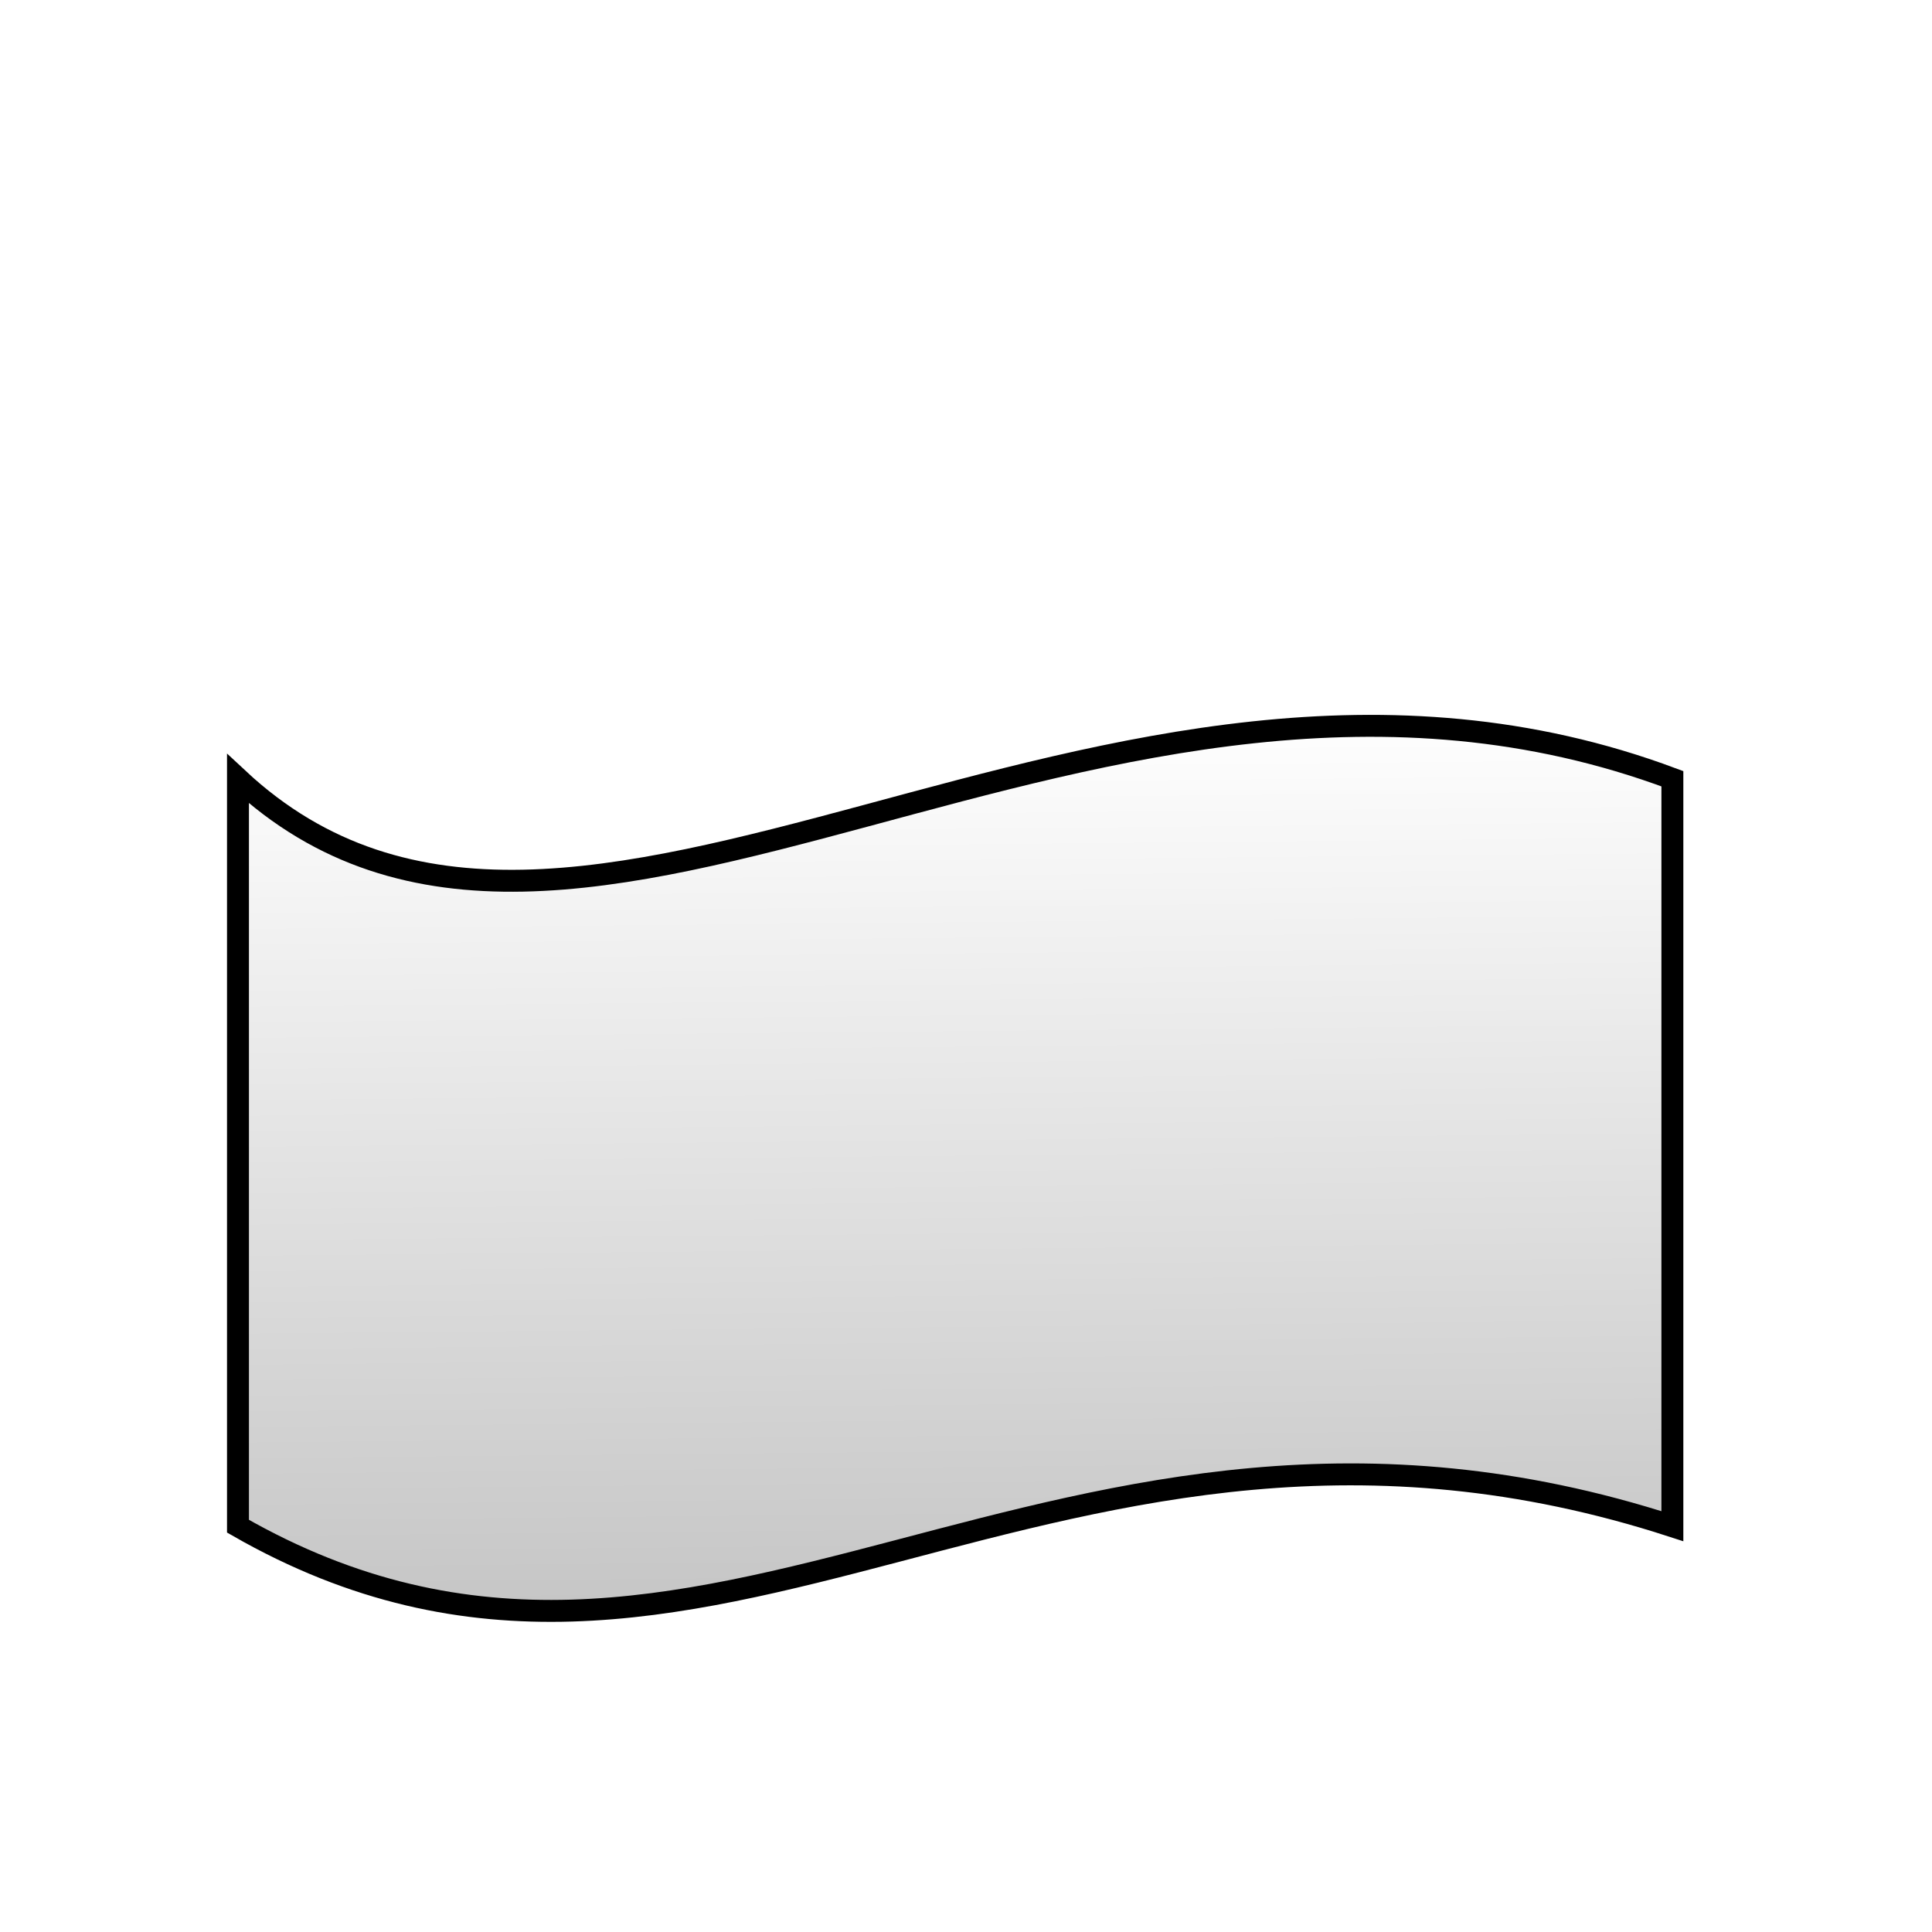
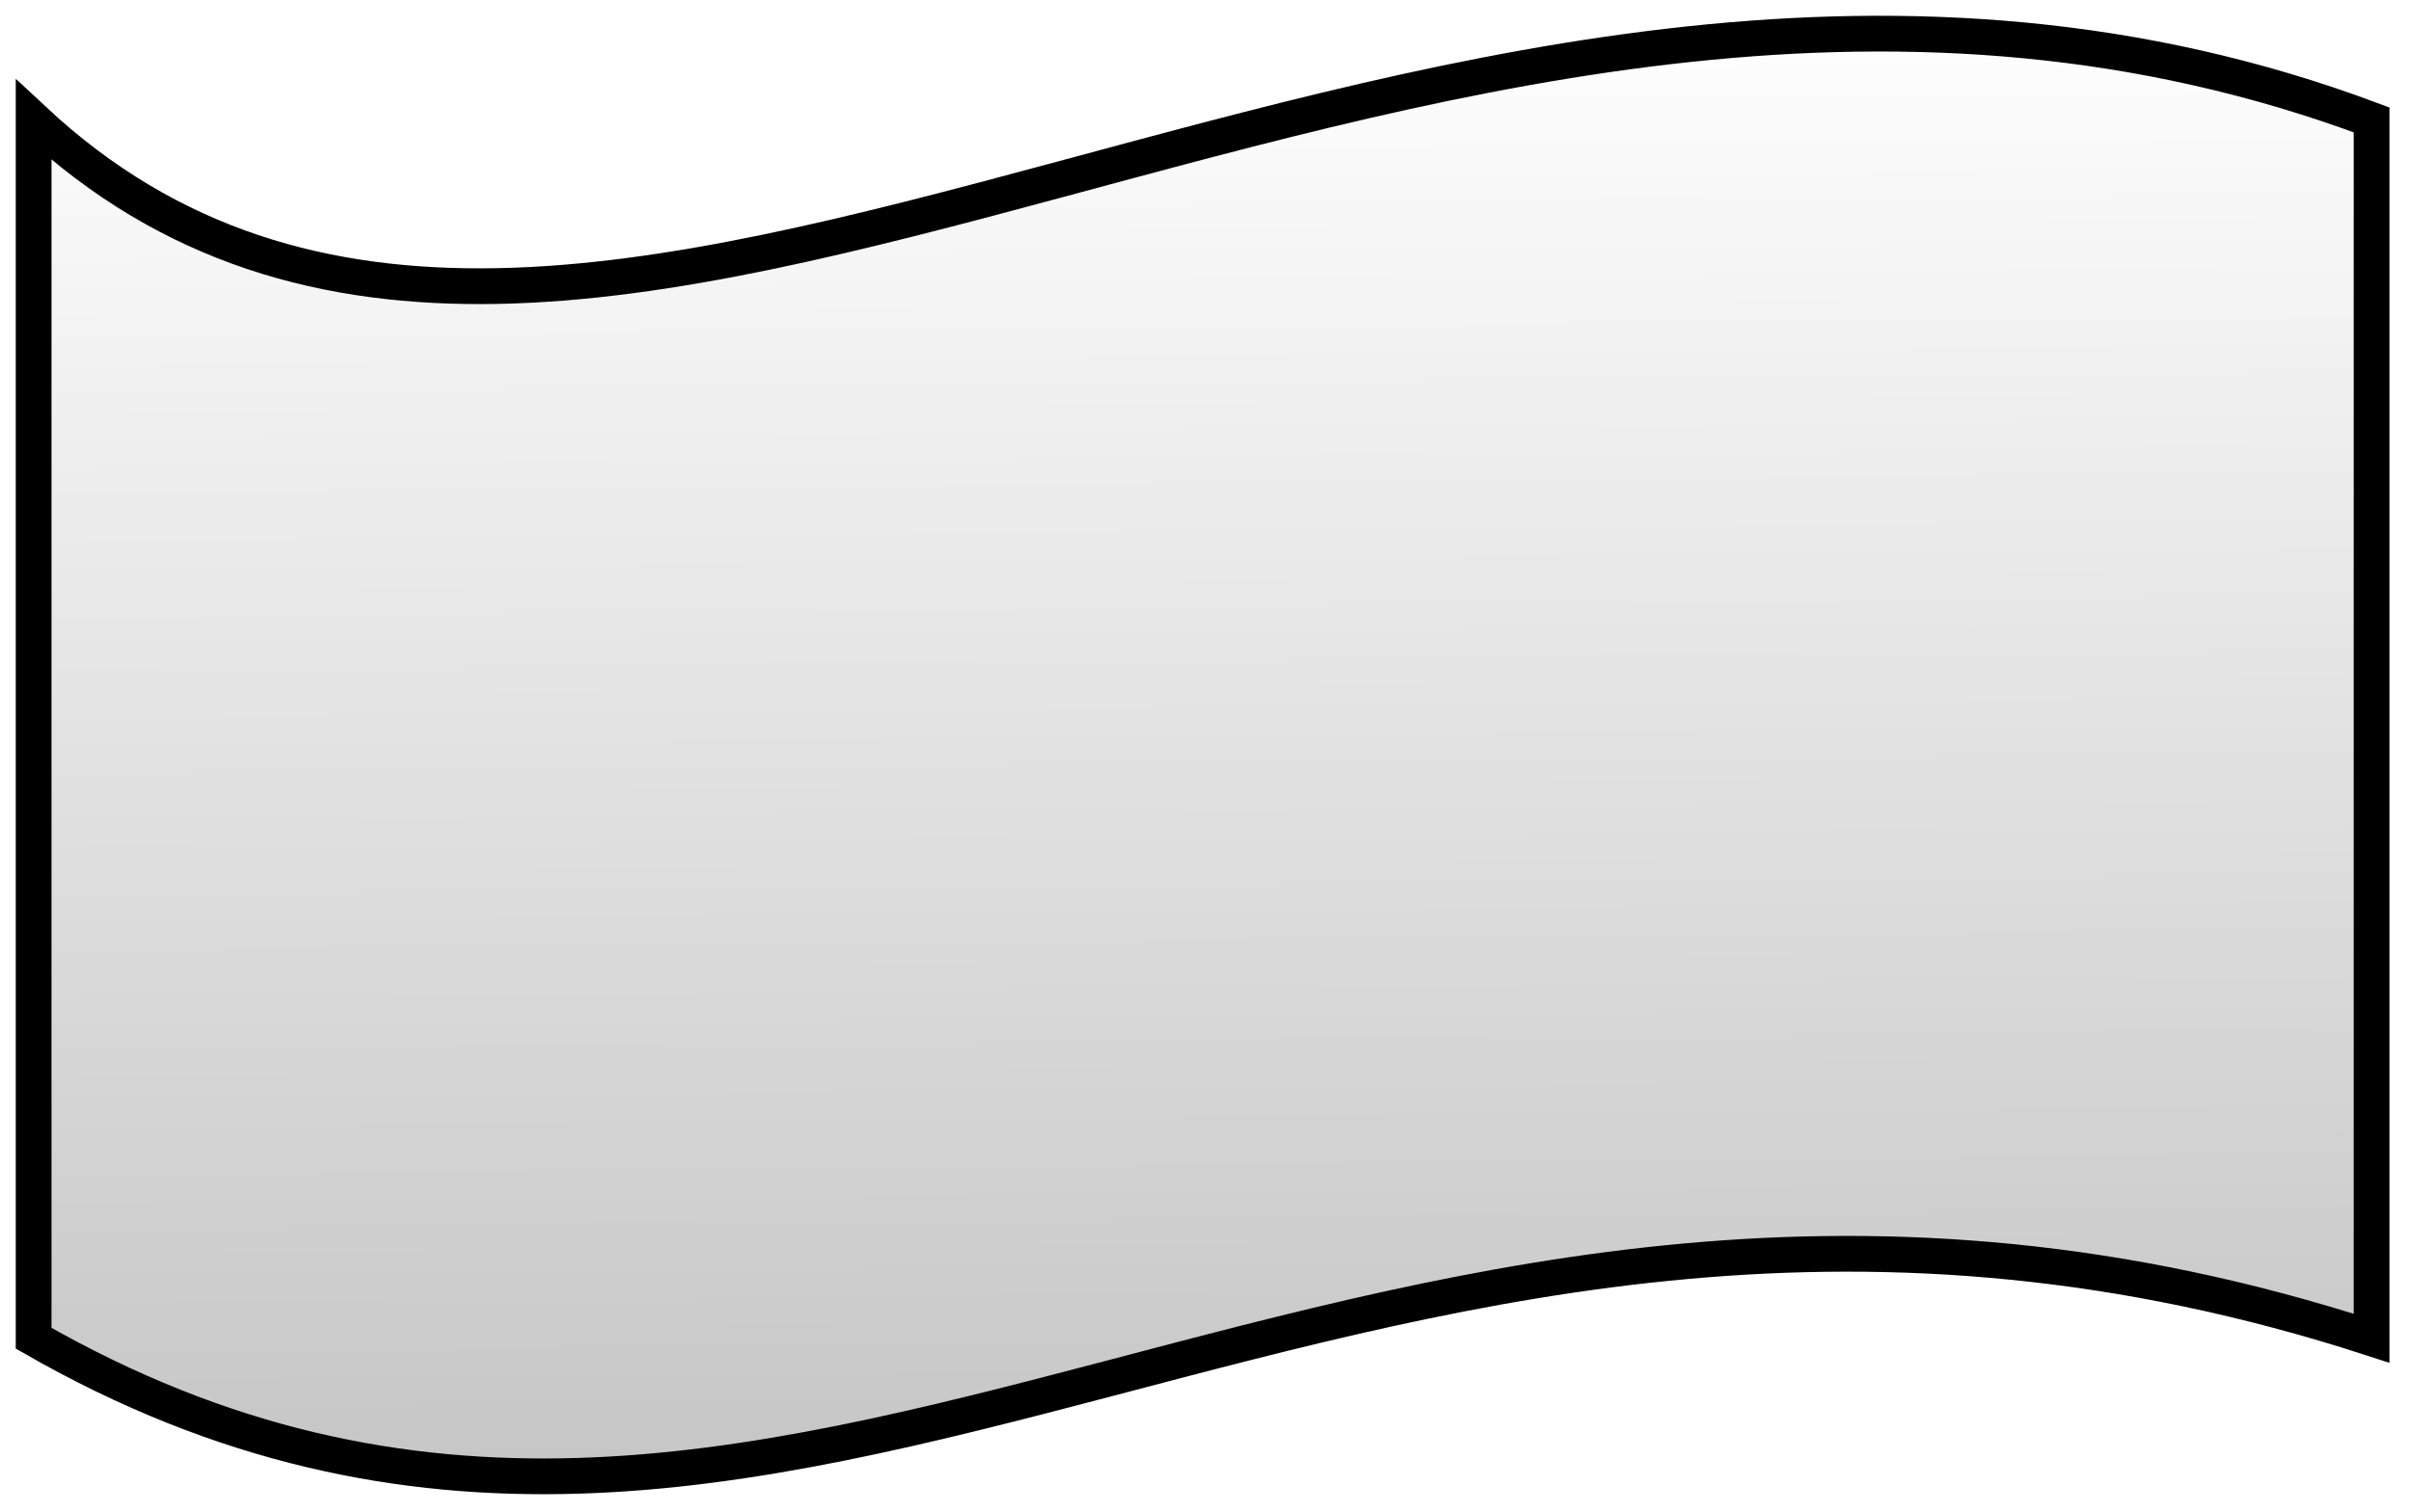
- <svg xmlns="http://www.w3.org/2000/svg" xmlns:xlink="http://www.w3.org/1999/xlink" width="400" height="400" viewBox="0 0 105.833 105.833" version="1.1" id="svg1">
-   <defs id="defs1">
-     <linearGradient id="linearGradient6563-0" x1="-221.12" x2="-224.16" y1="1102.7" y2="532.88" gradientTransform="matrix(0.28147,0,0,0.19152,242.75,11.245)" gradientUnits="userSpaceOnUse" xlink:href="#linearGradient40" />
-     <linearGradient id="linearGradient40">
-       <stop stop-opacity=".496" offset="0" id="stop1" />
-       <stop stop-opacity="0" offset="1" id="stop2" />
+ <svg xmlns="http://www.w3.org/2000/svg" width="306" height="192" version="1.1" viewBox="0 0 80.962 50.8">
+   <defs>
+     <linearGradient id="linearGradient6629" x1="263.95" x2="260.83" y1="1671" y2="1266.1" gradientTransform="matrix(.21768 0 0 .26525 -18.247 -335.43)" gradientUnits="userSpaceOnUse">
+       <stop stop-opacity=".494" offset="0" />
+       <stop stop-opacity="0" offset="1" />
    </linearGradient>
-     <linearGradient id="linearGradient11" x1="736.43" x2="726.27" y1="1713.1" y2="1219.6" gradientTransform="matrix(0.28733,0,0,0.14125,-133.06,561.26)" gradientUnits="userSpaceOnUse" xlink:href="#linearGradient6613" />
-     <linearGradient id="linearGradient6613">
-       <stop stop-opacity=".494" offset="0" id="stop3" />
-       <stop stop-opacity="0" offset="1" id="stop4" />
-     </linearGradient>
-     <linearGradient id="linearGradient21" x1="-687.4" x2="-687.52" y1="1380" y2="820.43" gradientTransform="matrix(0.26556,0,0,0.14104,686.72,201.94)" gradientUnits="userSpaceOnUse" xlink:href="#linearGradient40" />
-     <linearGradient id="linearGradient22" x1="-192.92" x2="-193.21" y1="1463" y2="885.12" gradientTransform="matrix(0.32215,0,0,0.32215,1056.1,98.196)" gradientUnits="userSpaceOnUse" xlink:href="#linearGradient40" />
-     <linearGradient id="linearGradient6561" x1="196.81" x2="200.69" y1="1107.1" y2="525.34" gradientTransform="matrix(0.26509,0,0,0.1981,552.8,133.02)" gradientUnits="userSpaceOnUse" xlink:href="#linearGradient40" />
-     <linearGradient id="linearGradient6611" x1="1213.5" x2="1204.9" y1="1809.5" y2="1192.6" gradientTransform="matrix(0.26458,0,0,0.26458,-78.993,696.65)" gradientUnits="userSpaceOnUse" xlink:href="#linearGradient40" />
-     <linearGradient id="linearGradient6629" y2="1266.1" xlink:href="#linearGradient6613" gradientUnits="userSpaceOnUse" x2="260.83" y1="1671" x1="263.95" gradientTransform="matrix(0.2176776,0,0,0.2652468,-6.34111,-296.8044)" />
  </defs>
-   <g id="layer1">
-     <path id="rect4870" style="fill:url(#linearGradient6629);stroke:#000000;stroke-width:1.201" d="m 13.036,42.659 c 18.387,17.15 47.147,-11.747 78.575,0 v 40.944 c -33.955,-11.02 -53.037,14.633 -78.575,0 z" />
-   </g>
+   <path d="m1.13 4.029c18.387 17.15 47.147-11.747 78.575 0v40.944c-33.955-11.02-53.037 14.633-78.575 0z" fill="url(#linearGradient6629)" stroke="#000" stroke-width="1.201" />
</svg>
